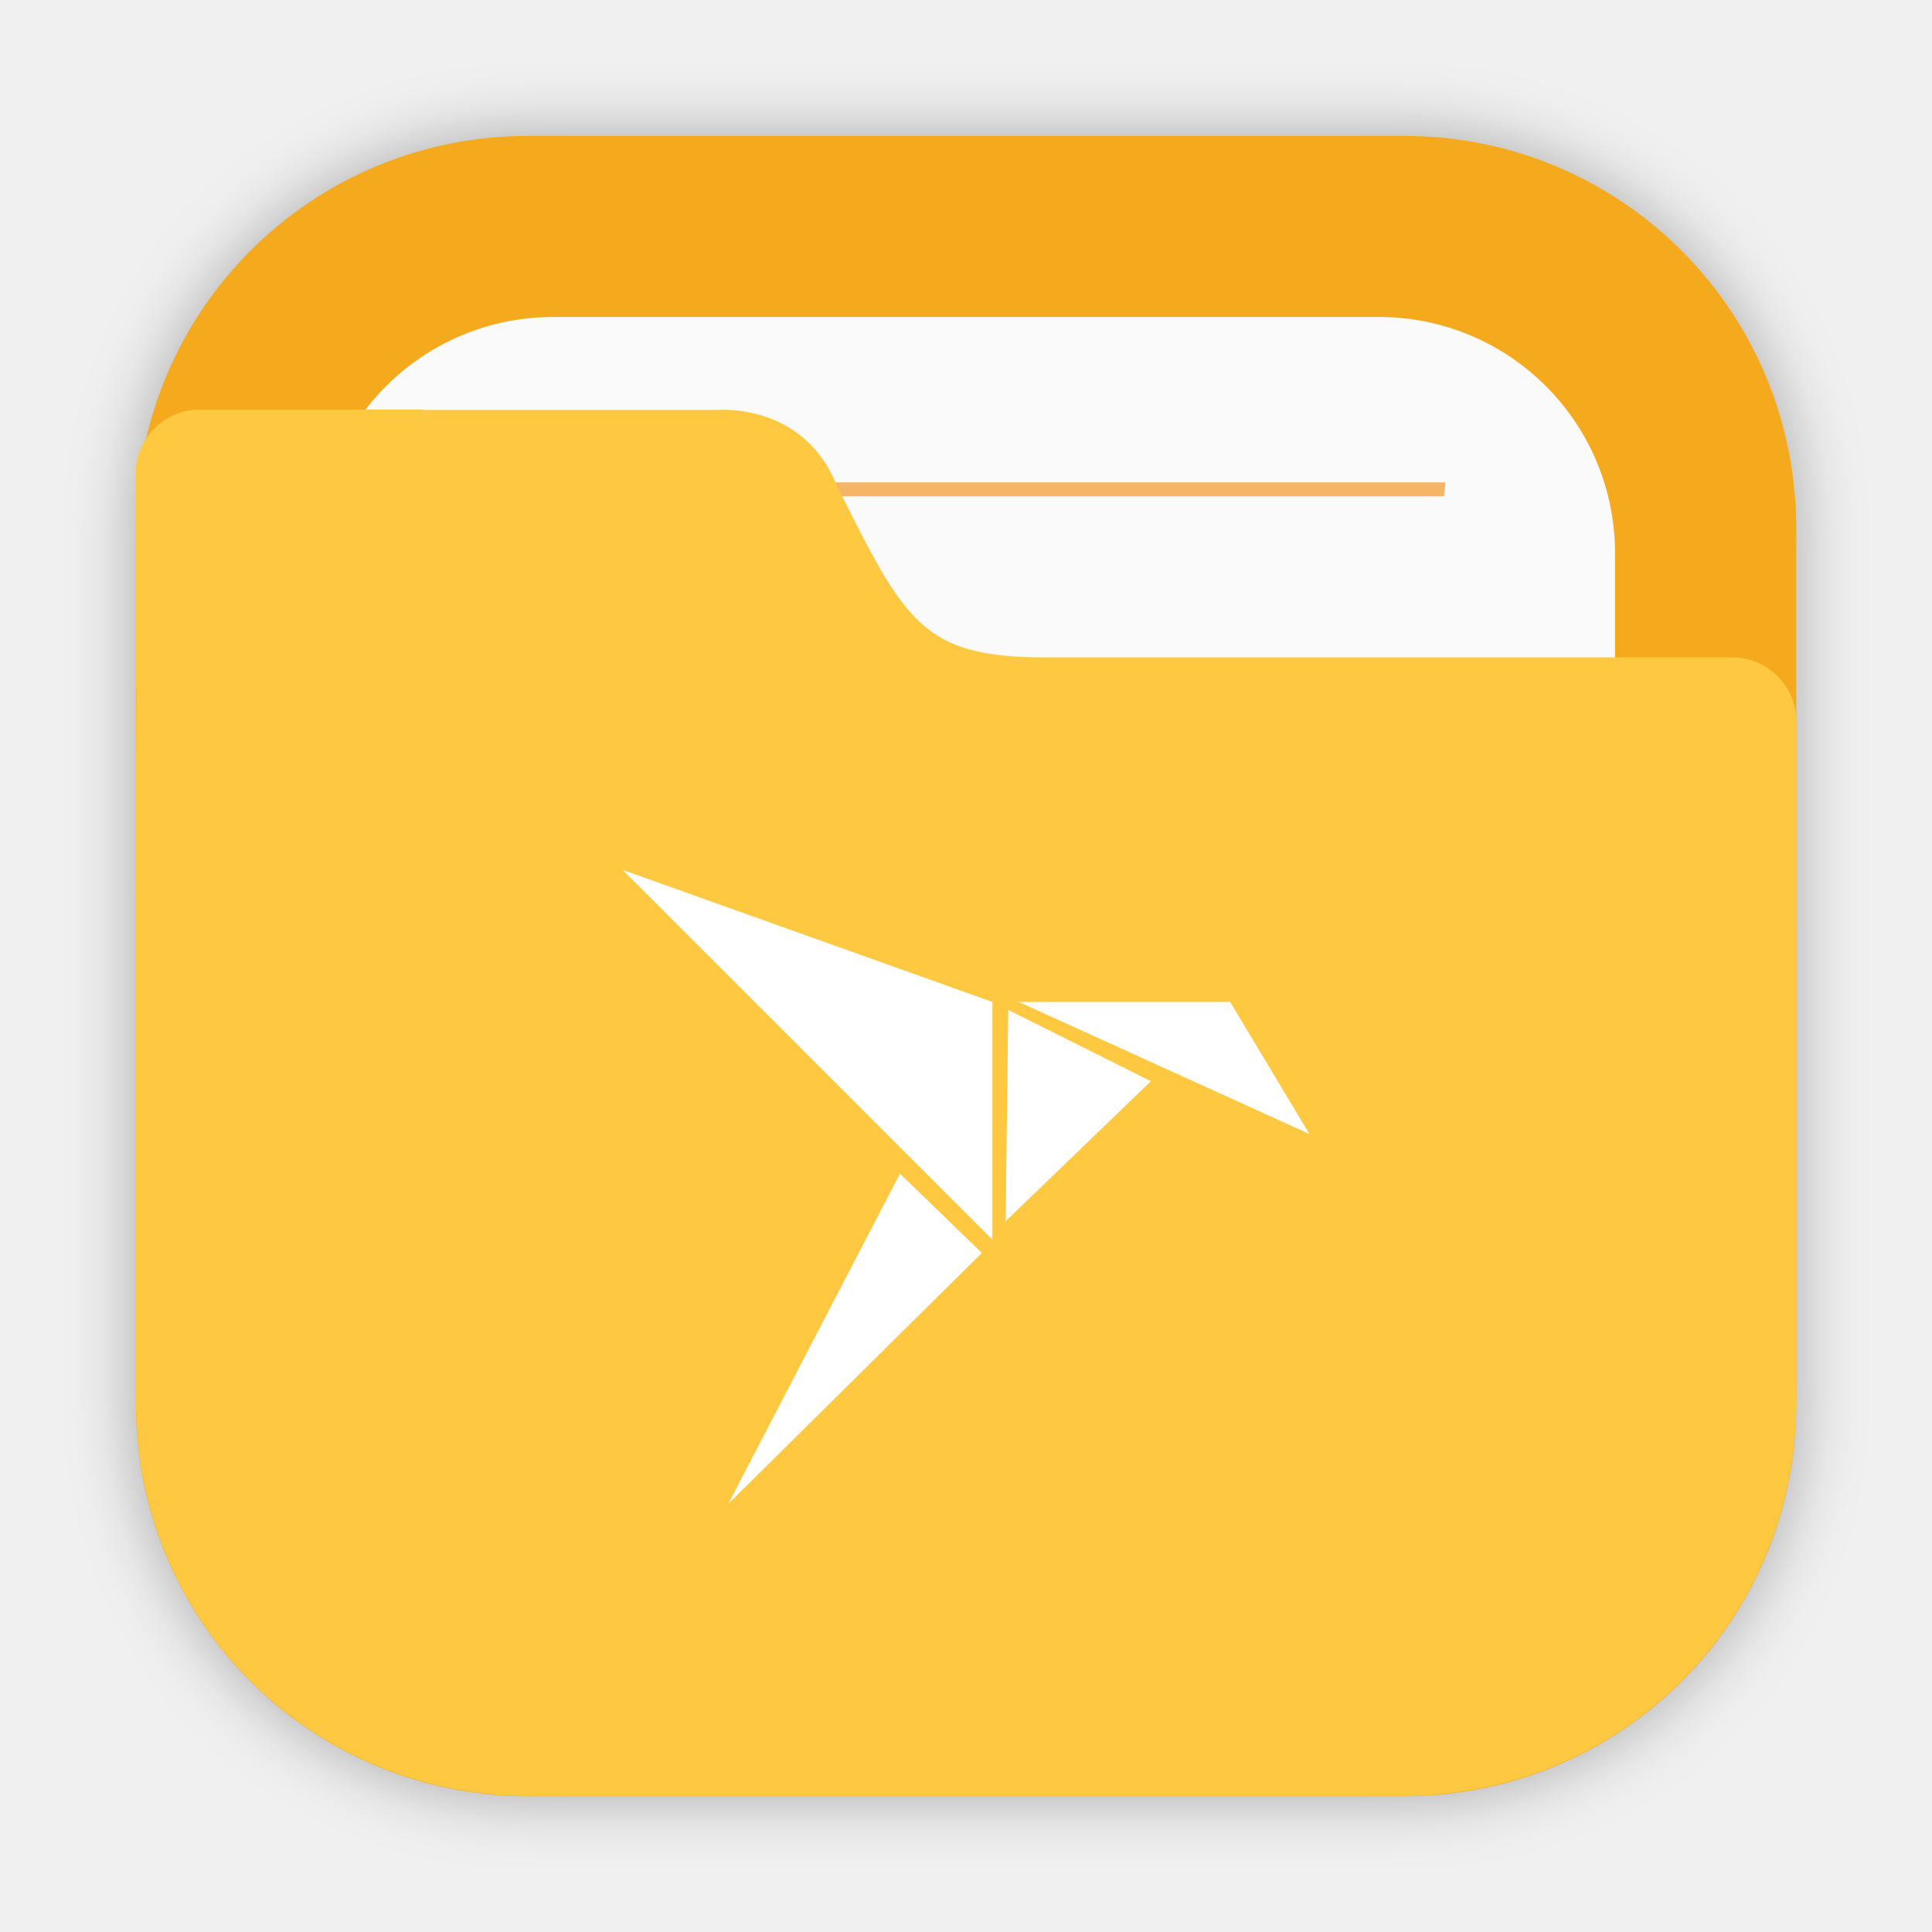
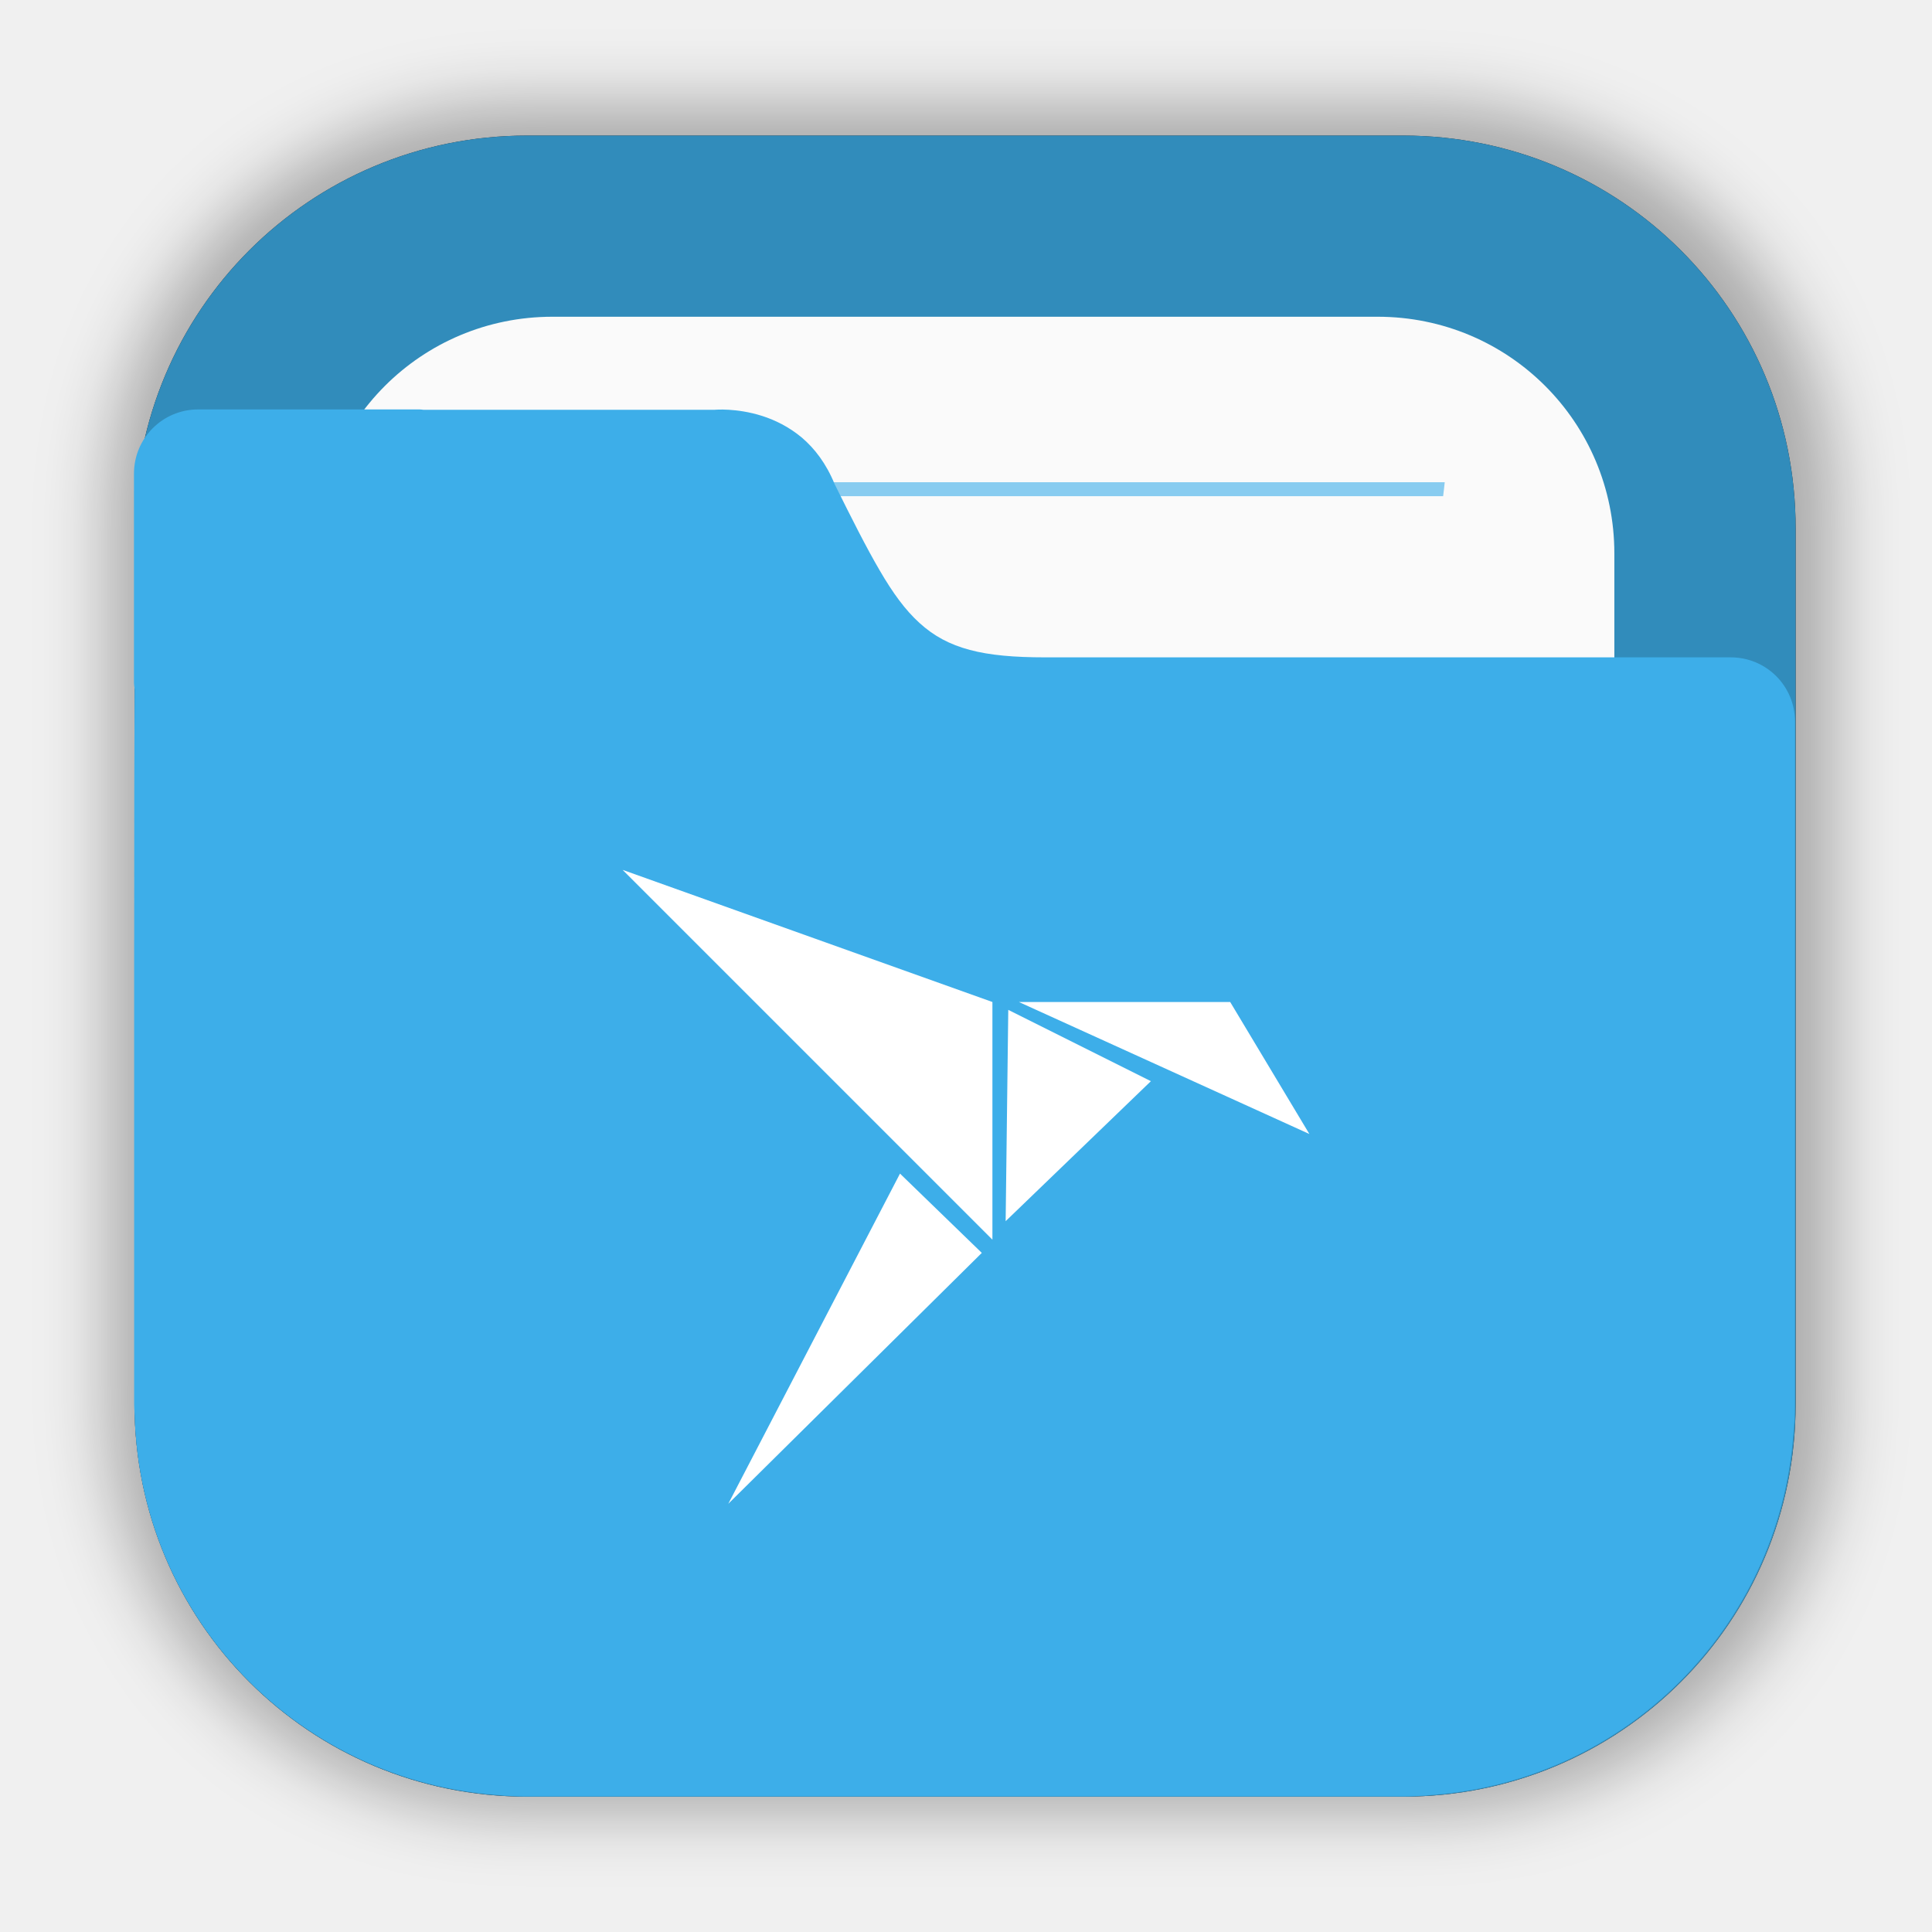
- <svg xmlns="http://www.w3.org/2000/svg" width="64" height="64" version="1.1" viewBox="0 0 64 64" id="svg7">
-   <defs id="defs2">
-     <style id="current-color-scheme" type="text/css">.ColorScheme-Text {
-       color:#333333;
-     }
-     .ColorScheme-Highlight {
-       color:#60c0f0;
-     }</style>
-     <linearGradient id="linearGradient946" x1="445.28" x2="445.28" y1="181.8" y2="200.07" gradientTransform="matrix(1.4724,0,0,1.4432,-542.2431,-239.75)" gradientUnits="userSpaceOnUse">
-       <stop stop-color="#ffffff" stop-opacity="0" offset="0" id="stop1" />
-       <stop stop-color="#ffffff" offset="1" id="stop2" />
+ <svg xmlns="http://www.w3.org/2000/svg" width="64" height="64" version="1.1" viewBox="0 0 16.933 16.933" id="svg13">
+   <defs id="defs6">
+     <filter id="filter1025" x="-0.362" y="-0.362" width="1.724" height="1.724" color-interpolation-filters="sRGB">
+       <feGaussianBlur stdDeviation="0.599" id="feGaussianBlur1" />
+     </filter>
+     <filter id="filter1029" x="-0.117" y="-0.117" width="1.235" height="1.235" color-interpolation-filters="sRGB">
+       <feGaussianBlur stdDeviation="0.792" id="feGaussianBlur2" />
+     </filter>
+     <filter id="filter1262" x="-0.36" y="-0.36" width="1.72" height="1.72" color-interpolation-filters="sRGB">
+       <feGaussianBlur stdDeviation="1.08" id="feGaussianBlur3" />
+     </filter>
+     <filter id="filter2076-7-3" x="-0.048" y="-0.048" width="1.096" height="1.096" color-interpolation-filters="sRGB">
+       <feGaussianBlur stdDeviation="1.1" id="feGaussianBlur4" />
+     </filter>
+     <linearGradient id="linearGradient2070-9-0" x1="145" x2="200" y1="59" y2="4" gradientTransform="matrix(.2646 0 0 .2646 -37.175 .13192)" gradientUnits="userSpaceOnUse">
+       <stop stop-color="#ffc841" offset="0" id="stop4" />
+       <stop stop-color="#ffbe37" offset=".492" id="stop5" />
+       <stop stop-color="#ffc841" offset="1" id="stop6" />
    </linearGradient>
-     <filter color-interpolation-filters="sRGB" height="1.026" width="1.022" y="-0.013" x="-0.011" id="filter1733">
-       <feGaussianBlur id="feGaussianBlur869" stdDeviation="0.073" />
+     <filter id="filter-shadow" x="-0.048" y="-0.048" width="1.096" height="1.096" color-interpolation-filters="sRGB">
+       <feGaussianBlur stdDeviation="1.1" id="feGaussianBlur1-3" />
    </filter>
-     <linearGradient gradientUnits="userSpaceOnUse" gradientTransform="matrix(0.26458,0,0,0.26458,-0.79373,-39.158)" y2="166" y1="155" x2="25" x1="25" id="linearGradient1387">
-       <stop id="stop850" offset="0" stop-color="#3296d7" />
-       <stop id="stop852" offset="1" stop-color="#0a7db4" />
+     <filter color-interpolation-filters="sRGB" height="1.184" width="1.184" y="-0.092" x="-0.092" id="filter1091">
+       <feGaussianBlur id="feGaussianBlur22" stdDeviation="0.302" />
+     </filter>
+     <filter color-interpolation-filters="sRGB" height="1.184" width="1.184" y="-0.092" x="-0.092" id="filter2">
+       <feGaussianBlur id="feGaussianBlur2-6" stdDeviation="0.302" />
+     </filter>
+     <linearGradient gradientUnits="userSpaceOnUse" y2="-13.703" y1="-5.595" x2="16.465" x1="8.586" id="linearGradient1063" gradientTransform="translate(-12.32576,17.67978)">
+       <stop id="stop12" offset="0" stop-color="#f5f5f5" />
+       <stop id="stop14" offset="1" stop-color="#fff" />
    </linearGradient>
-     <filter color-interpolation-filters="sRGB" height="1.297" width="1.03" y="-0.148" x="-0.015" id="filter935">
-       <feGaussianBlur id="feGaussianBlur872" stdDeviation="0.098" />
+     <linearGradient gradientUnits="userSpaceOnUse" y2="-11.992" y1="-5.355" x2="15.926" x1="8.922" id="linearGradient1071" gradientTransform="matrix(1.00002,0,0,1.00002,-2.400768,18.30434)">
+       <stop id="stop17" offset="0" class="ColorScheme-Highlight" stop-color="currentColor" />
+       <stop id="stop19" offset="1" stop-color="#fff" />
+     </linearGradient>
+     <linearGradient id="linearGradient2017" x1="43.384" x2="43.384" y1="4.149" y2="28.071" gradientTransform="matrix(-0.2577728,0,0,0.257775,16.20711,0.0372268)" gradientUnits="userSpaceOnUse">
+       <stop stop-color="#fff" offset="0" id="stop4-7" />
+       <stop stop-color="#f5f5f5" offset="1" id="stop5-5" />
+     </linearGradient>
+     <linearGradient id="linearGradient2025" x1="47.528" x2="47.528" y1="4.312" y2="28.186" gradientTransform="matrix(-0.2577728,0,0,0.257775,16.20711,0.0372268)" gradientUnits="userSpaceOnUse">
+       <stop stop-color="#fff" offset="0" id="stop6-3" />
+       <stop class="ColorScheme-Highlight" stop-color="currentColor" offset="1" id="stop7" />
+     </linearGradient>
+     <filter id="filter-shadow-0" x="-0.048" y="-0.048" width="1.096" height="1.096" color-interpolation-filters="sRGB">
+       <feGaussianBlur stdDeviation="1.1" id="feGaussianBlur1-9" />
    </filter>
-     <linearGradient gradientUnits="userSpaceOnUse" gradientTransform="matrix(0.26458,0,0,0.26458,-0.79374,-39.158)" y2="185" y1="185" x2="65" x1="5" id="linearGradient1401">
-       <stop id="stop855" offset="0" stop-color="#3492cb" />
-       <stop id="stop857" offset=".084" stop-color="#6ec8fa" />
-       <stop id="stop859" offset=".912" stop-color="#6ec8fa" />
-       <stop id="stop861" offset="1" stop-color="#3492cb" />
+     <style type="text/css" id="current-color-scheme">
+         .ColorScheme-Text { color:#31363b; }
+         .ColorScheme-Background { color:#eff0f1; }
+         .ColorScheme-Highlight { color:#3daee9; }
+         .ColorScheme-ViewText { color:#31363b; }
+         .ColorScheme-ViewBackground { color:#fcfcfc; }
+         .ColorScheme-ViewHover { color:#93cee9; }
+         .ColorScheme-ViewFocus{ color:#3daee9; }
+         .ColorScheme-ButtonText { color:#31363b; }
+         .ColorScheme-ButtonBackground { color:#eff0f1; }
+         .ColorScheme-ButtonHover { color:#93cee9; }
+         .ColorScheme-ButtonFocus{ color:#3daee9; }
+       </style>
+     <filter id="filter-shadow-1" x="-0.048" y="-0.048" width="1.096" height="1.096" color-interpolation-filters="sRGB">
+       <feGaussianBlur stdDeviation="1.1" id="feGaussianBlur1-94" />
+     </filter>
+     <style type="text/css" id="current-color-scheme-8">
+         .ColorScheme-Text { color:#31363b; }
+         .ColorScheme-Background { color:#eff0f1; }
+         .ColorScheme-Highlight { color:#3daee9; }
+         .ColorScheme-ViewText { color:#31363b; }
+         .ColorScheme-ViewBackground { color:#fcfcfc; }
+         .ColorScheme-ViewHover { color:#93cee9; }
+         .ColorScheme-ViewFocus{ color:#3daee9; }
+         .ColorScheme-ButtonText { color:#31363b; }
+         .ColorScheme-ButtonBackground { color:#eff0f1; }
+         .ColorScheme-ButtonHover { color:#93cee9; }
+         .ColorScheme-ButtonFocus{ color:#3daee9; }
+       </style>
+     <filter id="filter-shadow-10" x="-0.048" y="-0.048" width="1.096" height="1.096" color-interpolation-filters="sRGB">
+       <feGaussianBlur stdDeviation="1.1" id="feGaussianBlur1-6" />
+     </filter>
+     <filter color-interpolation-filters="sRGB" height="1.184" width="1.172" y="-0.092" x="-0.086" id="filter1091-3">
+       <feGaussianBlur id="feGaussianBlur22-2" stdDeviation="0.302" />
+     </filter>
+     <filter color-interpolation-filters="sRGB" height="1.184" width="1.184" y="-0.092" x="-0.092" id="filter2-0">
+       <feGaussianBlur id="feGaussianBlur2-61" stdDeviation="0.302" />
+     </filter>
+     <linearGradient gradientUnits="userSpaceOnUse" y2="-13.703" y1="-5.595" x2="16.465" x1="8.586" id="linearGradient1063-5" gradientTransform="matrix(1.00002,0,0,1.00002,-2.400768,18.30434)">
+       <stop id="stop12-5" offset="0" stop-color="#f5f5f5" />
+       <stop id="stop14-4" offset="1" stop-color="#fff" />
    </linearGradient>
-     <linearGradient gradientUnits="userSpaceOnUse" gradientTransform="matrix(0.18168,0,0,0.40956,9.2005,-451.88)" y2="1140.2" y1="1138.4" x2="-9.617" x1="-9.617" id="linearGradient1438">
-       <stop id="stop864" offset="0" stop-opacity="0" stop-color="#1482be" />
-       <stop id="stop866" offset="1" stop-color="#1482be" />
+     <linearGradient gradientUnits="userSpaceOnUse" y2="-11.992" y1="-5.355" x2="15.926" x1="8.922" id="linearGradient1071-7" gradientTransform="matrix(1.00002,0,0,1.00002,-2.400768,18.30434)">
+       <stop id="stop17-6" offset="0" class="ColorScheme-Highlight" stop-color="currentColor" />
+       <stop id="stop19-5" offset="1" stop-color="#fff" />
    </linearGradient>
-     <filter id="filter2076-6" x="-0.048" y="-0.048" width="1.096" height="1.096" color-interpolation-filters="sRGB">
-       <feGaussianBlur stdDeviation="1.1" id="feGaussianBlur1" />
+     <linearGradient id="linearGradient2017-6" x1="43.384" x2="43.384" y1="4.149" y2="28.071" gradientTransform="matrix(-0.2577728,0,0,0.257775,16.20711,0.0372268)" gradientUnits="userSpaceOnUse">
+       <stop stop-color="#fff" offset="0" id="stop4-9" />
+       <stop stop-color="#f5f5f5" offset="1" id="stop5-3" />
+     </linearGradient>
+     <linearGradient id="linearGradient2025-7" x1="47.528" x2="47.528" y1="4.312" y2="28.186" gradientTransform="matrix(-0.2577728,0,0,0.257775,16.20711,0.0372268)" gradientUnits="userSpaceOnUse">
+       <stop stop-color="#fff" offset="0" id="stop6-4" />
+       <stop class="ColorScheme-Highlight" stop-color="currentColor" offset="1" id="stop7-5" />
+     </linearGradient>
+     <linearGradient gradientUnits="userSpaceOnUse" y2="-11.992" y1="-5.355" x2="15.926" x1="8.922" id="linearGradient1071-75" gradientTransform="translate(-12.32576,17.67978)">
+       <stop id="stop17-3" offset="0" stop-color="#ffdc96" />
+       <stop id="stop19-56" offset="1" stop-color="#fff" />
+     </linearGradient>
+     <filter id="filter1025-3" x="-0.362" y="-0.362" width="1.724" height="1.724" color-interpolation-filters="sRGB">
+       <feGaussianBlur stdDeviation="0.599" id="feGaussianBlur1-67" />
    </filter>
+     <filter id="filter1029-5" x="-0.117" y="-0.117" width="1.235" height="1.235" color-interpolation-filters="sRGB">
+       <feGaussianBlur stdDeviation="0.792" id="feGaussianBlur2-3" />
+     </filter>
+     <filter id="filter1262-5" x="-0.36" y="-0.36" width="1.72" height="1.72" color-interpolation-filters="sRGB">
+       <feGaussianBlur stdDeviation="1.08" id="feGaussianBlur3-6" />
+     </filter>
+     <linearGradient id="linearGradient1053" class="ColorScheme-Highlight" x1="-127" x2="-72" y1="60" y2="5" gradientTransform="matrix(0.2647731,0,0,0.2647731,34.80114,-0.1460674)" gradientUnits="userSpaceOnUse">
+       <stop class="ColorScheme-Highlight" stop-color="currentColor" offset="0" id="stop1" style="stop-color:#1e1e1e;stop-opacity:1;" />
+       <stop class="ColorScheme-Highlight" stop-color="currentColor" offset="1" id="stop2" />
+     </linearGradient>
  </defs>
-   <g id="g5" transform="matrix(3.779602,0,0,3.779602,-2.259e-4,-2.259e-4)">
-     <rect transform="scale(0.26458)" x="4.5" y="4.5" width="55" height="55" rx="13.002" ry="13.002" filter="url(#filter2076-6)" opacity="0.3" id="rect1" />
-     <path d="m 4.631,1.191 c -1.906,0 -3.44,1.534 -3.44,3.44 v 7.672 c 0,1.906 1.534,3.44 3.44,3.44 h 7.672 c 1.906,0 3.44,-1.534 3.44,-3.44 V 4.631 c 0,-1.906 -1.534,-3.44 -3.44,-3.44 z" fill="#f5aa1e" stroke-linecap="round" stroke-width="0.079" style="paint-order:stroke fill markers" id="path1" />
-     <path d="m 4.852,2.778 c -1.149,0 -2.074,0.925 -2.074,2.074 v 7.229 c 0,1.149 0.925,2.074 2.074,2.074 h 7.229 c 1.149,0 2.074,-0.925 2.074,-2.074 V 4.852 c 0,-1.149 -0.925,-2.074 -2.074,-2.074 z" fill="#fafafa" stroke-linecap="round" stroke-width="0.079" style="paint-order:stroke fill markers" id="path2" />
-     <path d="m 4.264,4.228 c 0.005,0.041 0.01,0.081 0.015,0.122 h 8.376 c 0.005,-0.044 0.01,-0.078 0.014,-0.122 z" fill="#f08705" opacity="0.6" stroke-width="0.677" style="paint-order:normal" id="path3" />
-     <path d="m 1.752,3.59 c -0.312,0 -0.563,0.251 -0.563,0.563 v 1.828 c 0,0.023 0.004,0.044 0.007,0.066 -0.005,0.541 -0.005,1.157 -0.005,1.965 v 0.224 h -5.16e-4 v 4.066 c 0,0.036 0.004,0.072 0.005,0.108 0.002,0.051 0.003,0.103 0.008,0.153 0.126,1.696 1.469,3.039 3.165,3.166 0.085,0.008 0.171,0.013 0.259,0.013 0.001,3e-6 0.002,0 0.004,0 h 7.671 5.17e-4 c 0.089,0 0.177,-0.005 0.264,-0.013 1.691,-0.128 3.031,-1.465 3.163,-3.155 0.009,-0.09 0.014,-0.18 0.014,-0.272 v -4.144 c 1.6e-5,-0.002 5.17e-4,-0.003 5.17e-4,-0.005 v -1.828 c 0,-0.312 -0.251,-0.563 -0.563,-0.563 h -6.007 c -0.272,0 -0.484,-0.018 -0.66,-0.065 C 8.337,5.651 8.197,5.575 8.073,5.462 7.948,5.349 7.838,5.197 7.721,4.997 7.605,4.798 7.481,4.55 7.329,4.244 7.255,4.063 7.152,3.932 7.04,3.837 6.928,3.742 6.806,3.683 6.693,3.647 6.468,3.575 6.278,3.593 6.278,3.593 h -2.553 C 3.715,3.592 3.705,3.59 3.694,3.59 h -0.915 z" fill="#ffc841" stroke-width="0.265" id="path4" />
+   <g id="folder-icon-6" transform="matrix(1.000447,0,0,1.000439,-0.01231783,-0.00316107)" style="display:inline">
+     <defs id="defs2">
+       <style type="text/css" id="style13">
+         .ColorScheme-Text { color:#31363b; }
+         .ColorScheme-Background { color:#eff0f1; }
+         .ColorScheme-Highlight { color:#3daee9; }
+         .ColorScheme-ViewText { color:#31363b; }
+         .ColorScheme-ViewBackground { color:#fcfcfc; }
+         .ColorScheme-ViewHover { color:#93cee9; }
+         .ColorScheme-ViewFocus{ color:#3daee9; }
+         .ColorScheme-ButtonText { color:#31363b; }
+         .ColorScheme-ButtonBackground { color:#eff0f1; }
+         .ColorScheme-ButtonHover { color:#93cee9; }
+         .ColorScheme-ButtonFocus{ color:#3daee9; }
+       </style>
+     </defs>
+     <rect id="shadow-0" transform="matrix(0.274739,0,0,0.2720081,-0.2680933,-0.3070734)" x="4.5" y="4.5" width="55" height="55" rx="13.002" ry="13.002" filter="url(#filter-shadow)" opacity="0.3" style="display:inline;filter:url(#filter-shadow-0)" />
+     <path id="path-folder-6" class="ColorScheme-Highlight" fill="#000000" stroke-linecap="round" stroke-width="0.079" style="display:inline;paint-order:stroke fill markers" d="m 4.631,1.191 c -1.906,0 -3.44,1.534 -3.44,3.44 v 7.672 c 0,1.906 1.534,3.44 3.44,3.44 h 7.672 c 1.906,0 3.44,-1.534 3.44,-3.44 V 4.631 c 0,-1.906 -1.534,-3.44 -3.44,-3.44 z" />
+     <path id="path-folder-back-2" class="ColorScheme-Highlight" fill="currentColor" opacity="0.8" fill-rule="evenodd" stroke-linecap="round" stroke-width="0.079" style="display:inline;opacity:0.801;paint-order:stroke fill markers" d="m 4.631,1.191 c -1.906,0 -3.44,1.534 -3.44,3.44 v 7.672 c 0,1.906 1.534,3.44 3.44,3.44 h 7.672 c 1.906,0 3.44,-1.534 3.44,-3.44 V 4.631 c 0,-1.906 -1.534,-3.44 -3.44,-3.44 z" />
+     <g id="g14" style="display:inline">
+       <path id="path-folder-paper-6" d="m 4.852,2.778 c -1.149,0 -2.074,0.925 -2.074,2.074 v 7.229 c 0,1.149 0.925,2.074 2.074,2.074 h 7.229 c 1.149,0 2.074,-0.925 2.074,-2.074 V 4.852 c 0,-1.149 -0.925,-2.074 -2.074,-2.074 z" fill="#fafafa" stroke-linecap="round" stroke-width="0.079" style="display:inline;opacity:1;paint-order:stroke fill markers" />
+       <g id="g1-1" style="display:inline;opacity:0.602">
+         <path id="path10" class="ColorScheme-Highlight" fill="currentColor" opacity="0.6" stroke-width="0.677" style="display:inline;opacity:1;paint-order:normal" d="m 4.264,6.997 c 0.005,0.041 0.01,0.081 0.015,0.122 h 8.376 c 0.005,-0.044 0.01,-0.078 0.014,-0.122 z" transform="translate(0,5.550758)" />
+         <path id="path9" class="ColorScheme-Highlight" fill="currentColor" opacity="0.6" stroke-width="0.677" style="display:inline;opacity:1;paint-order:normal" d="m 4.264,4.228 c 0.005,0.041 0.01,0.081 0.015,0.122 h 8.376 c 0.005,-0.044 0.01,-0.078 0.014,-0.122 z" transform="translate(0,5.550758)" />
+         <path id="path5-7" class="ColorScheme-Highlight" fill="currentColor" opacity="0.6" stroke-width="0.677" style="display:inline;opacity:1;paint-order:normal" d="m 4.264,6.997 c 0.005,0.041 0.01,0.081 0.015,0.122 h 8.376 c 0.005,-0.044 0.01,-0.078 0.014,-0.122 z" />
+         <path id="path-folder-line-8" class="ColorScheme-Highlight" fill="currentColor" opacity="0.6" stroke-width="0.677" style="display:inline;opacity:1;paint-order:normal" d="m 4.264,4.228 c 0.005,0.041 0.01,0.081 0.015,0.122 h 8.376 c 0.005,-0.044 0.01,-0.078 0.014,-0.122 z" />
+       </g>
+     </g>
+     <g id="g15" style="display:inline">
+       <path id="path1" class="ColorScheme-Highlight" fill="currentColor" stroke-width="0.265" d="m 1.749,6.353 c -0.312,0 -0.563,0.251 -0.563,0.563 v 1.827 c 0,0.023 0.004,0.044 0.007,0.066 -0.005,0.54 -0.005,1.156 -0.005,1.965 v 0.224 h -5.159e-4 v 1.302 c 0,0.036 0.004,0.072 0.005,0.108 0.002,0.051 0.003,0.103 0.008,0.153 0.126,1.695 1.469,3.038 3.164,3.166 0.085,0.008 0.171,0.013 0.259,0.013 0.001,3e-6 0.002,0 0.004,0 h 7.67 5.17e-4 c 0.089,0 0.177,-0.005 0.263,-0.013 1.691,-0.128 3.031,-1.465 3.162,-3.154 0.009,-0.09 0.014,-0.18 0.014,-0.272 v -1.379 c 1.6e-5,-0.002 5.17e-4,-0.003 5.17e-4,-0.005 V 9.089 c 0,-0.312 -0.251,-0.563 -0.563,-0.563 H 9.169 c -0.271,0 -0.484,-0.018 -0.66,-0.065 C 8.332,8.414 8.193,8.339 8.068,8.225 7.943,8.112 7.833,7.96 7.717,7.761 7.6,7.561 7.476,7.313 7.324,7.007 7.25,6.827 7.148,6.695 7.036,6.6 6.923,6.505 6.802,6.447 6.689,6.411 6.463,6.338 6.274,6.356 6.274,6.356 H 3.721 c -0.01,-5.749e-4 -0.02,-0.003 -0.031,-0.003 H 2.775 Z" style="display:none;opacity:1" />
+       <path id="path-folder-front-4-6" class="ColorScheme-Highlight" fill="currentColor" stroke-width="0.265" d="m 1.749,3.59 c -0.312,0 -0.563,0.251 -0.563,0.563 v 1.827 c 0,0.023 0.004,0.044 0.007,0.066 -0.005,0.54 -0.005,1.156 -0.005,1.965 v 0.224 h -5.159e-4 v 4.066 c 0,0.036 0.004,0.072 0.005,0.108 0.002,0.051 0.003,0.103 0.008,0.153 0.126,1.695 1.469,3.038 3.164,3.166 0.085,0.008 0.171,0.013 0.259,0.013 0.001,3e-6 0.002,0 0.004,0 h 7.67 5.17e-4 c 0.089,0 0.177,-0.005 0.263,-0.013 1.691,-0.128 3.031,-1.465 3.162,-3.154 0.009,-0.09 0.014,-0.18 0.014,-0.272 V 8.157 c 1.6e-5,-0.002 5.17e-4,-0.003 5.17e-4,-0.005 V 6.325 c 0,-0.312 -0.251,-0.563 -0.563,-0.563 H 9.169 c -0.271,0 -0.484,-0.018 -0.66,-0.065 C 8.332,5.65 8.193,5.575 8.068,5.461 7.943,5.348 7.833,5.197 7.717,4.997 7.6,4.797 7.476,4.55 7.324,4.244 7.25,4.063 7.148,3.931 7.036,3.836 6.923,3.742 6.802,3.683 6.689,3.647 6.463,3.575 6.274,3.593 6.274,3.593 H 3.721 c -0.01,-5.749e-4 -0.02,-0.003 -0.031,-0.003 H 2.775 Z" style="display:inline;opacity:1" />
+       <path id="path-folder-front" class="ColorScheme-Highlight" fill="currentColor" stroke-width="0.265" d="m 1.748,1.19 c -0.312,0 -0.563,0.251 -0.563,0.563 v 1.828 c 0,0.023 0.004,0.044 0.007,0.066 -0.005,0.541 -0.015,6.232 -0.005,7.041 l 0.004,0.325 h -5.16e-4 v 1.29 c 0,0.036 0.004,0.072 0.005,0.108 0.002,0.051 0.003,0.103 0.008,0.153 0.126,1.696 1.469,3.039 3.165,3.166 0.085,0.008 0.171,0.013 0.259,0.013 0.001,3e-6 0.002,0 0.004,0 h 7.671 5.17e-4 c 0.089,0 0.177,-0.005 0.264,-0.013 1.691,-0.128 3.031,-1.465 3.163,-3.155 0.009,-0.09 0.014,-0.18 0.014,-0.272 v -1.368 c 1.6e-5,-0.002 5.18e-4,-0.003 5.17e-4,-0.005 l -0.004,-7.004 c -1.79e-4,-0.312 -0.251,-0.563 -0.563,-0.563 H 9.17 c -0.272,0 -0.484,-0.018 -0.66,-0.065 -0.176,-0.047 -0.316,-0.122 -0.441,-0.236 -0.125,-0.113 -0.235,-0.265 -0.351,-0.465 -0.117,-0.2 -0.24,-0.447 -0.393,-0.753 -0.073,-0.181 -0.176,-0.312 -0.288,-0.407 -0.112,-0.095 -0.234,-0.153 -0.347,-0.19 -0.226,-0.072 -0.415,-0.054 -0.415,-0.054 h -2.553 c -0.01,-5.75e-4 -0.02,-0.003 -0.031,-0.003 h -0.915 z" style="display:none;opacity:0.756" />
+     </g>
  </g>
-   <path d="m 20.625,28.816 12.25,12.25 v -7.875 z m 13.125,4.375 9.625,4.375 -2.625,-4.375 z m -0.35,0.263 -0.087,7 4.812,-4.638 z m -3.587,5.425 -5.688,10.938 8.4,-8.312 z" fill="#000000" opacity="0.15" id="path6" style="opacity:1;fill:#ffffff;fill-opacity:1;stroke-width:0.875" />
+   <g id="g12">
+     <path d="m 5.457,7.624 3.241,3.241 V 8.782 Z M 8.93,8.782 11.476,9.939 10.782,8.782 Z M 8.837,8.851 8.814,10.703 10.087,9.476 Z M 7.888,10.286 6.383,13.18 8.605,10.981 Z" fill="#000000" opacity="0.15" id="path6-54" style="display:inline;opacity:1;fill:#ffffff;fill-opacity:1;stroke-width:0.232" />
+   </g>
</svg>
